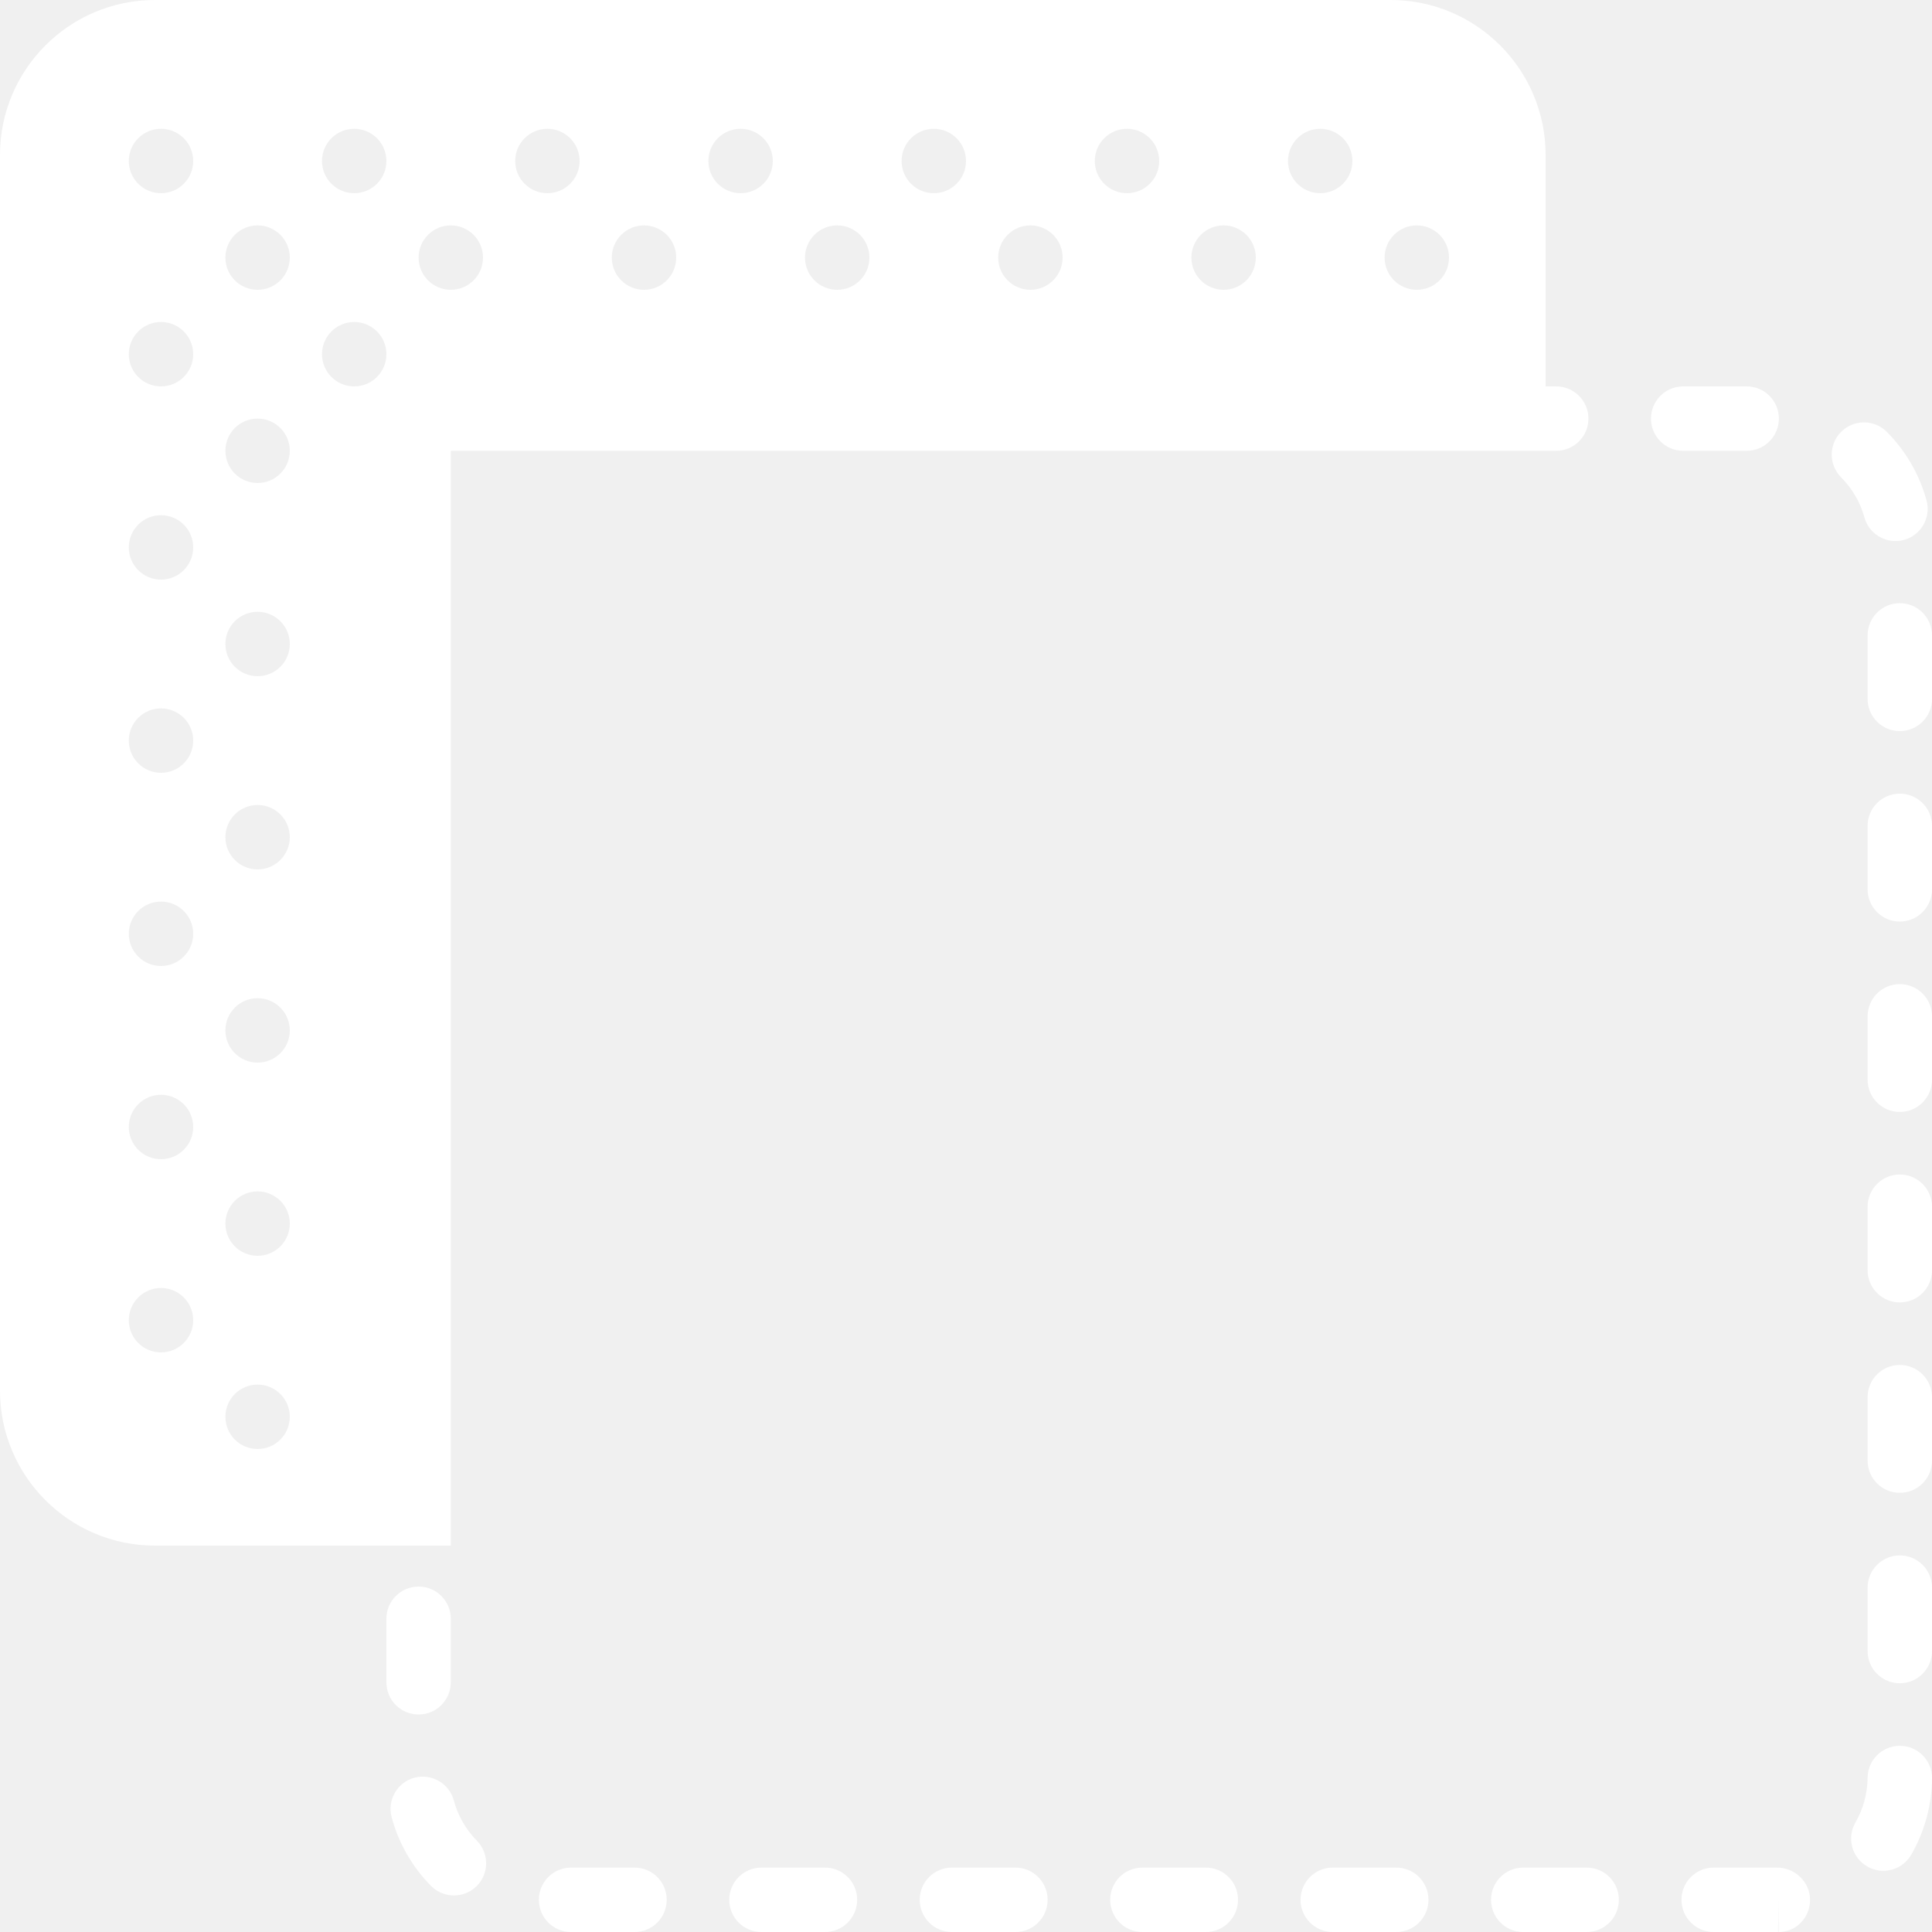
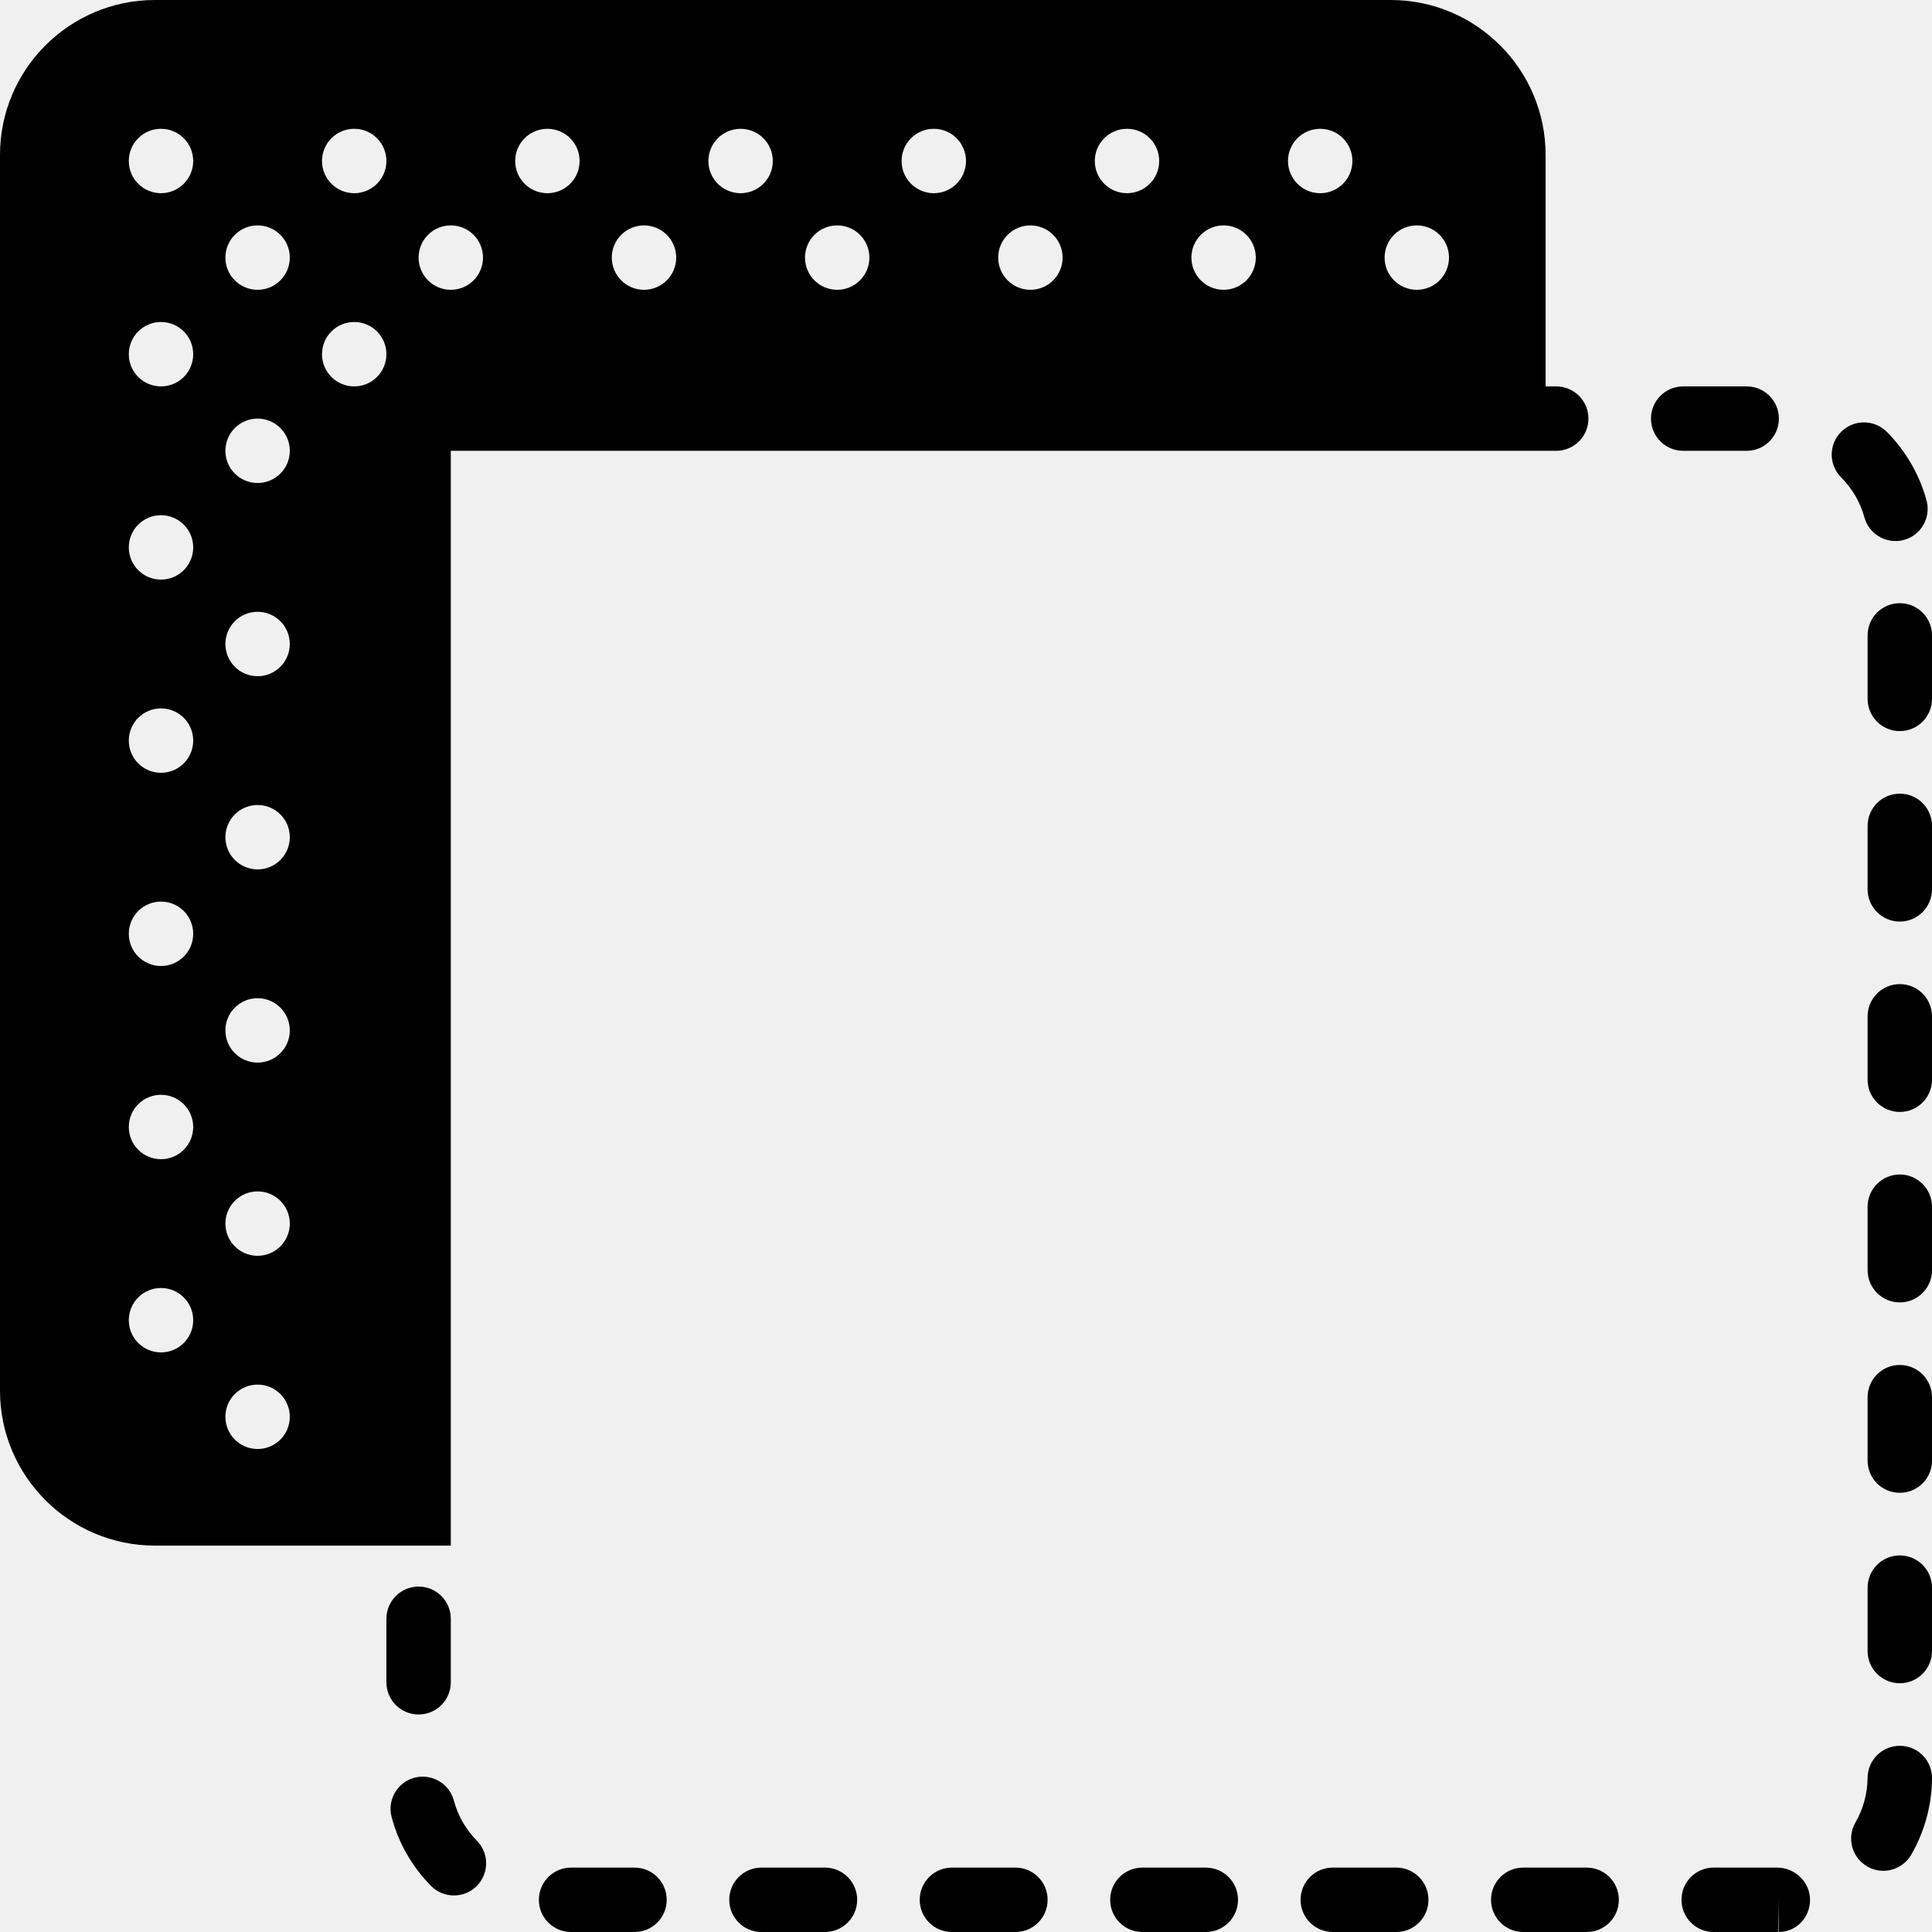
<svg xmlns="http://www.w3.org/2000/svg" width="24px" height="24px" viewBox="0 0 24 24" version="1.1">
-   <g id="Themes" stroke="none" stroke-width="1" fill="none" fill-rule="evenodd">
-     <g id="Layout2" transform="translate(-1198, -171)" fill="#FFFFFF" fill-rule="nonzero">
+   <g id="Themes" stroke="none" stroke-width="1" fill-rule="evenodd">
+     <g id="Layout2" transform="translate(-1198, -171)">
      <g id="Group-8" transform="translate(1198, 171)">
        <path d="M10.248,23.2 L9.459,23.2 C9.238,23.2 9.059,23.379 9.059,23.6 C9.059,23.821 9.238,24 9.459,24 L10.248,24 C10.469,24 10.648,23.821 10.648,23.6 C10.648,23.379 10.469,23.2 10.248,23.2" id="Path" />
        <path d="M14.979,23.2 L14.191,23.2 C13.97,23.2 13.791,23.379 13.791,23.6 C13.791,23.821 13.97,24 14.191,24 L14.979,24 C15.2,24 15.379,23.821 15.379,23.6 C15.379,23.379 15.2,23.2 14.979,23.2" id="Path" />
        <path d="M17.345,23.2 L16.556,23.2 C16.335,23.2 16.156,23.379 16.156,23.6 C16.156,23.821 16.335,24 16.556,24 L17.345,24 C17.566,24 17.745,23.821 17.745,23.6 C17.745,23.379 17.566,23.2 17.345,23.2" id="Path" />
        <path d="M12.614,23.2 L11.825,23.2 C11.604,23.2 11.425,23.379 11.425,23.6 C11.425,23.821 11.604,24 11.825,24 L12.614,24 C12.835,24 13.014,23.821 13.014,23.6 C13.014,23.379 12.835,23.2 12.614,23.2" id="Path" />
        <path d="M5.2,21.298 C5.421,21.298 5.6,21.119 5.6,20.898 L5.6,20.109 C5.6,19.888 5.421,19.709 5.2,19.709 C4.979,19.709 4.8,19.888 4.8,20.109 L4.8,20.898 C4.8,21.119 4.979,21.298 5.2,21.298" id="Path" />
        <path d="M19.71,23.2 L18.922,23.2 C18.701,23.2 18.522,23.379 18.522,23.6 C18.522,23.821 18.701,24 18.922,24 L19.71,24 C19.932,24 20.11,23.821 20.11,23.6 C20.11,23.379 19.932,23.2 19.71,23.2" id="Path" />
        <path d="M5.638,22.368 C5.582,22.154 5.362,22.028 5.149,22.083 C4.936,22.14 4.808,22.359 4.865,22.573 C4.95,22.894 5.119,23.189 5.354,23.427 C5.432,23.507 5.536,23.546 5.639,23.546 C5.741,23.546 5.842,23.508 5.92,23.431 C6.077,23.276 6.079,23.023 5.924,22.866 C5.786,22.726 5.688,22.554 5.638,22.368" id="Path" />
        <path d="M7.882,23.2 L7.094,23.2 C6.873,23.2 6.694,23.379 6.694,23.6 C6.694,23.821 6.873,24 7.094,24 L7.882,24 C8.104,24 8.282,23.821 8.282,23.6 C8.282,23.379 8.104,23.2 7.882,23.2" id="Path" />
        <path d="M23.6,12.225 C23.379,12.225 23.2,12.404 23.2,12.625 L23.2,13.413 C23.2,13.634 23.379,13.813 23.6,13.813 C23.821,13.813 24,13.634 24,13.413 L24,12.625 C24,12.404 23.821,12.225 23.6,12.225" id="Path" />
        <path d="M23.6,16.956 C23.379,16.956 23.2,17.135 23.2,17.356 L23.2,18.144 C23.2,18.366 23.379,18.544 23.6,18.544 C23.821,18.544 24,18.366 24,18.144 L24,17.356 C24,17.135 23.821,16.956 23.6,16.956" id="Path" />
        <path d="M23.6,14.59 C23.379,14.59 23.2,14.77 23.2,14.99 L23.2,15.779 C23.2,16 23.379,16.179 23.6,16.179 C23.821,16.179 24,16 24,15.779 L24,14.99 C24,14.77 23.821,14.59 23.6,14.59" id="Path" />
        <path d="M23.6,9.859 C23.379,9.859 23.2,10.038 23.2,10.259 L23.2,11.048 C23.2,11.268 23.379,11.448 23.6,11.448 C23.821,11.448 24,11.268 24,11.048 L24,10.259 C24,10.038 23.821,9.859 23.6,9.859" id="Path" />
        <path d="M23.6,7.493 C23.379,7.493 23.2,7.672 23.2,7.893 L23.2,8.682 C23.2,8.903 23.379,9.082 23.6,9.082 C23.821,9.082 24,8.903 24,8.682 L24,7.893 C24,7.672 23.821,7.493 23.6,7.493" id="Path" />
        <path d="M21.698,5.6 C21.919,5.6 22.098,5.421 22.098,5.2 C22.098,4.979 21.919,4.8 21.698,4.8 L20.909,4.8 C20.688,4.8 20.509,4.979 20.509,5.2 C20.509,5.421 20.688,5.6 20.909,5.6 L21.698,5.6" id="Path" />
        <path d="M22.076,23.2 L21.288,23.2 C21.066,23.2 20.888,23.379 20.888,23.6 C20.888,23.821 21.066,24 21.288,24 L22.088,24 L22.094,23.6 L22.094,24 C22.315,24 22.485,23.821 22.485,23.6 C22.485,23.379 22.297,23.2 22.076,23.2" id="Path" />
        <path d="M23.6,19.322 C23.379,19.322 23.2,19.501 23.2,19.722 L23.2,20.51 C23.2,20.731 23.379,20.91 23.6,20.91 C23.821,20.91 24,20.731 24,20.51 L24,19.722 C24,19.501 23.821,19.322 23.6,19.322" id="Path" />
        <path d="M23.546,6.721 C23.581,6.721 23.616,6.717 23.652,6.707 C23.865,6.649 23.99,6.428 23.932,6.216 C23.844,5.895 23.674,5.601 23.438,5.364 C23.281,5.208 23.028,5.208 22.872,5.364 C22.715,5.52 22.715,5.773 22.871,5.93 C23.009,6.068 23.109,6.24 23.16,6.426 C23.209,6.604 23.37,6.721 23.546,6.721" id="Path" />
        <path d="M23.603,21.687 L23.6,21.687 C23.38,21.687 23.202,21.864 23.2,22.084 C23.198,22.28 23.146,22.471 23.05,22.638 C22.938,22.83 23.004,23.074 23.194,23.185 C23.258,23.222 23.326,23.24 23.395,23.24 C23.533,23.24 23.667,23.168 23.742,23.04 C23.908,22.753 23.998,22.424 24,22.09 C24.002,21.869 23.824,21.689 23.603,21.687" id="Path" />
        <path d="M19.332,4.8 L19.2,4.8 L19.2,1.924 C19.2,0.863 18.337,0 17.276,0 L1.924,0 C0.863,0 -1.02318154e-14,0.863 -1.02318154e-14,1.924 L-1.02318154e-14,17.276 C-1.02318154e-14,18.337 0.863,19.2 1.924,19.2 L5.6,19.2 L5.6,5.6 L19.332,5.6 C19.553,5.6 19.732,5.421 19.732,5.2 C19.732,4.979 19.553,4.8 19.332,4.8 L19.332,4.8 Z M2,16.8 C1.779,16.8 1.6,16.621 1.6,16.4 C1.6,16.179 1.779,16 2,16 C2.221,16 2.4,16.179 2.4,16.4 C2.4,16.621 2.221,16.8 2,16.8 L2,16.8 Z M2,14.4 C1.779,14.4 1.6,14.221 1.6,14 C1.6,13.779 1.779,13.6 2,13.6 C2.221,13.6 2.4,13.779 2.4,14 C2.4,14.221 2.221,14.4 2,14.4 L2,14.4 Z M2,12 C1.779,12 1.6,11.821 1.6,11.6 C1.6,11.379 1.779,11.2 2,11.2 C2.221,11.2 2.4,11.379 2.4,11.6 C2.4,11.821 2.221,12 2,12 L2,12 Z M2,9.6 C1.779,9.6 1.6,9.421 1.6,9.2 C1.6,8.979 1.779,8.8 2,8.8 C2.221,8.8 2.4,8.979 2.4,9.2 C2.4,9.421 2.221,9.6 2,9.6 L2,9.6 Z M2,7.2 C1.779,7.2 1.6,7.021 1.6,6.8 C1.6,6.579 1.779,6.4 2,6.4 C2.221,6.4 2.4,6.579 2.4,6.8 C2.4,7.021 2.221,7.2 2,7.2 L2,7.2 Z M2,4.8 C1.779,4.8 1.6,4.621 1.6,4.4 C1.6,4.179 1.779,4 2,4 C2.221,4 2.4,4.179 2.4,4.4 C2.4,4.621 2.221,4.8 2,4.8 L2,4.8 Z M2,2.4 C1.779,2.4 1.6,2.221 1.6,2 C1.6,1.779 1.779,1.6 2,1.6 C2.221,1.6 2.4,1.779 2.4,2 C2.4,2.221 2.221,2.4 2,2.4 L2,2.4 Z M3.2,18 C2.979,18 2.8,17.821 2.8,17.6 C2.8,17.379 2.979,17.2 3.2,17.2 C3.421,17.2 3.6,17.379 3.6,17.6 C3.6,17.821 3.421,18 3.2,18 L3.2,18 Z M3.2,15.6 C2.979,15.6 2.8,15.421 2.8,15.2 C2.8,14.979 2.979,14.8 3.2,14.8 C3.421,14.8 3.6,14.979 3.6,15.2 C3.6,15.421 3.421,15.6 3.2,15.6 L3.2,15.6 Z M3.2,13.2 C2.979,13.2 2.8,13.021 2.8,12.8 C2.8,12.579 2.979,12.4 3.2,12.4 C3.421,12.4 3.6,12.579 3.6,12.8 C3.6,13.021 3.421,13.2 3.2,13.2 L3.2,13.2 Z M3.2,10.8 C2.979,10.8 2.8,10.621 2.8,10.4 C2.8,10.179 2.979,10 3.2,10 C3.421,10 3.6,10.179 3.6,10.4 C3.6,10.621 3.421,10.8 3.2,10.8 L3.2,10.8 Z M3.2,8.4 C2.979,8.4 2.8,8.221 2.8,8 C2.8,7.779 2.979,7.6 3.2,7.6 C3.421,7.6 3.6,7.779 3.6,8 C3.6,8.221 3.421,8.4 3.2,8.4 L3.2,8.4 Z M3.2,6 C2.979,6 2.8,5.821 2.8,5.6 C2.8,5.379 2.979,5.2 3.2,5.2 C3.421,5.2 3.6,5.379 3.6,5.6 C3.6,5.821 3.421,6 3.2,6 L3.2,6 Z M3.2,3.6 C2.979,3.6 2.8,3.421 2.8,3.2 C2.8,2.979 2.979,2.8 3.2,2.8 C3.421,2.8 3.6,2.979 3.6,3.2 C3.6,3.421 3.421,3.6 3.2,3.6 L3.2,3.6 Z M4.4,4.8 C4.179,4.8 4,4.621 4,4.4 C4,4.179 4.179,4 4.4,4 C4.621,4 4.8,4.179 4.8,4.4 C4.8,4.621 4.621,4.8 4.4,4.8 L4.4,4.8 Z M4.4,2.4 C4.179,2.4 4,2.221 4,2 C4,1.779 4.179,1.6 4.4,1.6 C4.621,1.6 4.8,1.779 4.8,2 C4.8,2.221 4.621,2.4 4.4,2.4 L4.4,2.4 Z M5.6,3.6 C5.379,3.6 5.2,3.421 5.2,3.2 C5.2,2.979 5.379,2.8 5.6,2.8 C5.821,2.8 6,2.979 6,3.2 C6,3.421 5.821,3.6 5.6,3.6 L5.6,3.6 Z M6.8,2.4 C6.579,2.4 6.4,2.221 6.4,2 C6.4,1.779 6.579,1.6 6.8,1.6 C7.021,1.6 7.2,1.779 7.2,2 C7.2,2.221 7.021,2.4 6.8,2.4 L6.8,2.4 Z M8,3.6 C7.779,3.6 7.6,3.421 7.6,3.2 C7.6,2.979 7.779,2.8 8,2.8 C8.221,2.8 8.4,2.979 8.4,3.2 C8.4,3.421 8.221,3.6 8,3.6 L8,3.6 Z M9.2,2.4 C8.979,2.4 8.8,2.221 8.8,2 C8.8,1.779 8.979,1.6 9.2,1.6 C9.421,1.6 9.6,1.779 9.6,2 C9.6,2.221 9.421,2.4 9.2,2.4 L9.2,2.4 Z M10.4,3.6 C10.179,3.6 10,3.421 10,3.2 C10,2.979 10.179,2.8 10.4,2.8 C10.621,2.8 10.8,2.979 10.8,3.2 C10.8,3.421 10.621,3.6 10.4,3.6 L10.4,3.6 Z M11.6,2.4 C11.379,2.4 11.2,2.221 11.2,2 C11.2,1.779 11.379,1.6 11.6,1.6 C11.821,1.6 12,1.779 12,2 C12,2.221 11.821,2.4 11.6,2.4 L11.6,2.4 Z M12.8,3.6 C12.579,3.6 12.4,3.421 12.4,3.2 C12.4,2.979 12.579,2.8 12.8,2.8 C13.021,2.8 13.2,2.979 13.2,3.2 C13.2,3.421 13.021,3.6 12.8,3.6 L12.8,3.6 Z M14,2.4 C13.779,2.4 13.6,2.221 13.6,2 C13.6,1.779 13.779,1.6 14,1.6 C14.221,1.6 14.4,1.779 14.4,2 C14.4,2.221 14.221,2.4 14,2.4 L14,2.4 Z M15.2,3.6 C14.979,3.6 14.8,3.421 14.8,3.2 C14.8,2.979 14.979,2.8 15.2,2.8 C15.421,2.8 15.6,2.979 15.6,3.2 C15.6,3.421 15.421,3.6 15.2,3.6 L15.2,3.6 Z M16.4,2.4 C16.179,2.4 16,2.221 16,2 C16,1.779 16.179,1.6 16.4,1.6 C16.621,1.6 16.8,1.779 16.8,2 C16.8,2.221 16.621,2.4 16.4,2.4 L16.4,2.4 Z M17.6,3.6 C17.379,3.6 17.2,3.421 17.2,3.2 C17.2,2.979 17.379,2.8 17.6,2.8 C17.821,2.8 18,2.979 18,3.2 C18,3.421 17.821,3.6 17.6,3.6 L17.6,3.6 Z" id="Shape" />
      </g>
    </g>
  </g>
</svg>
